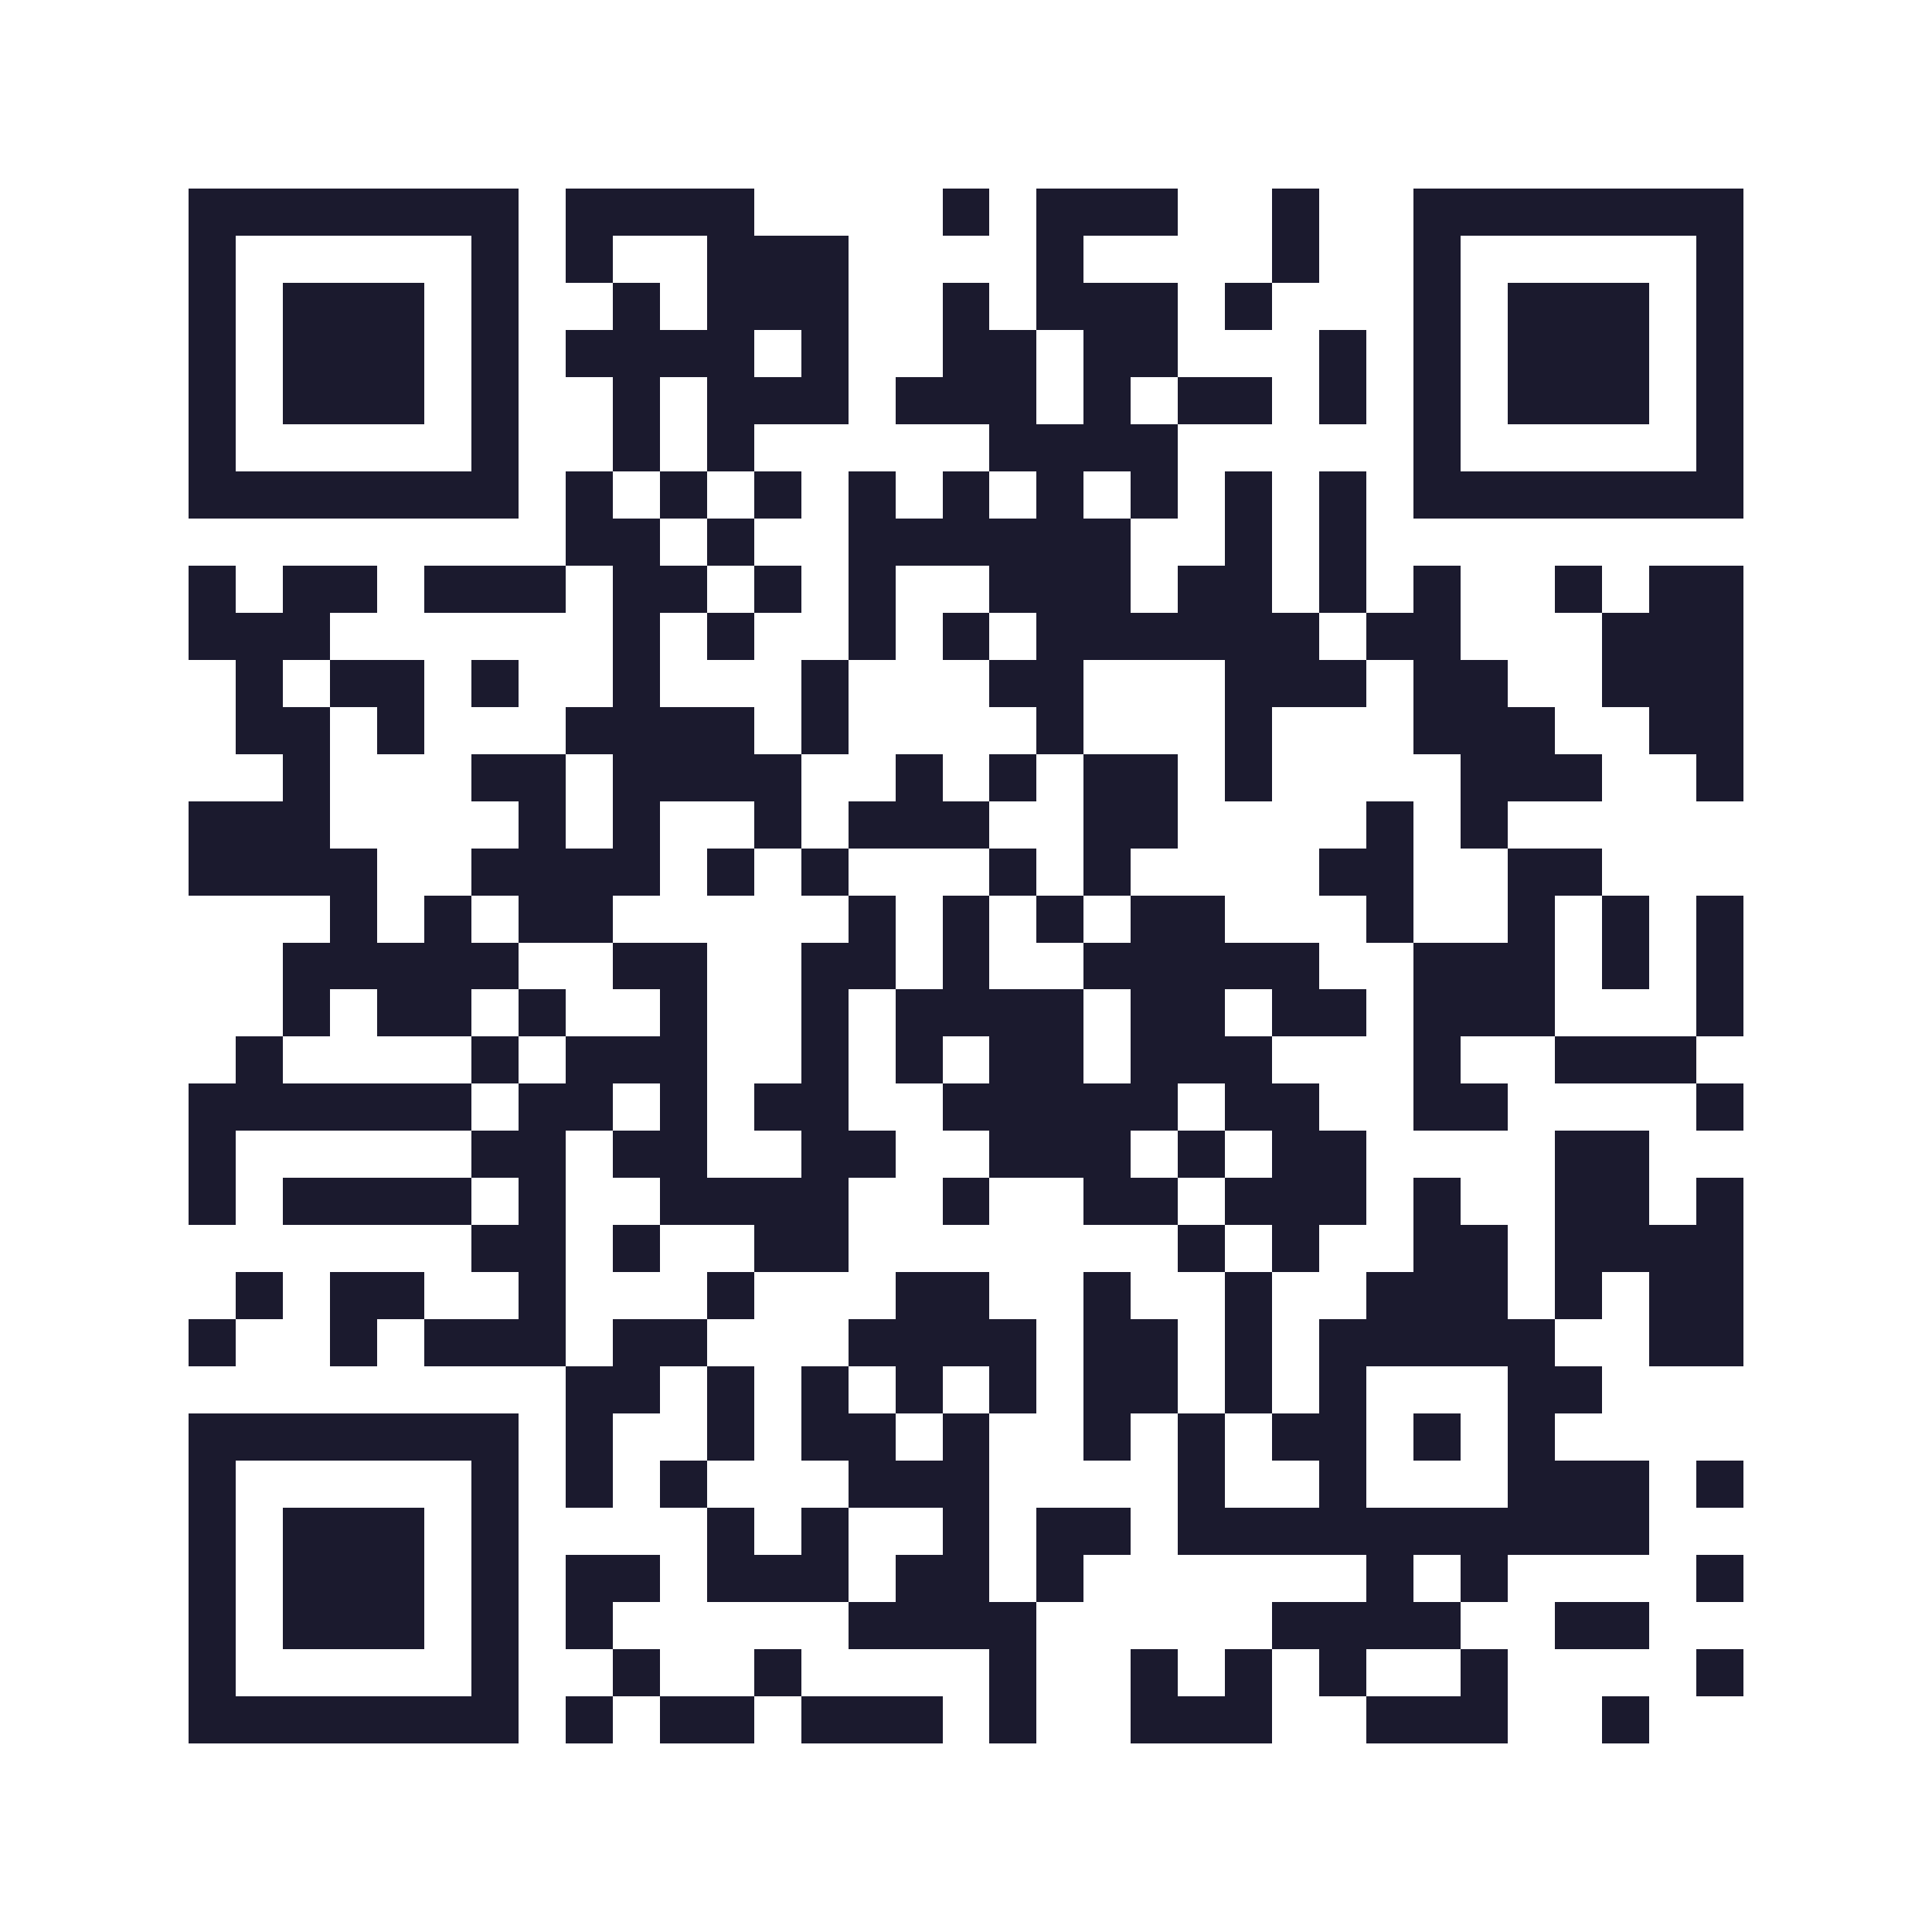
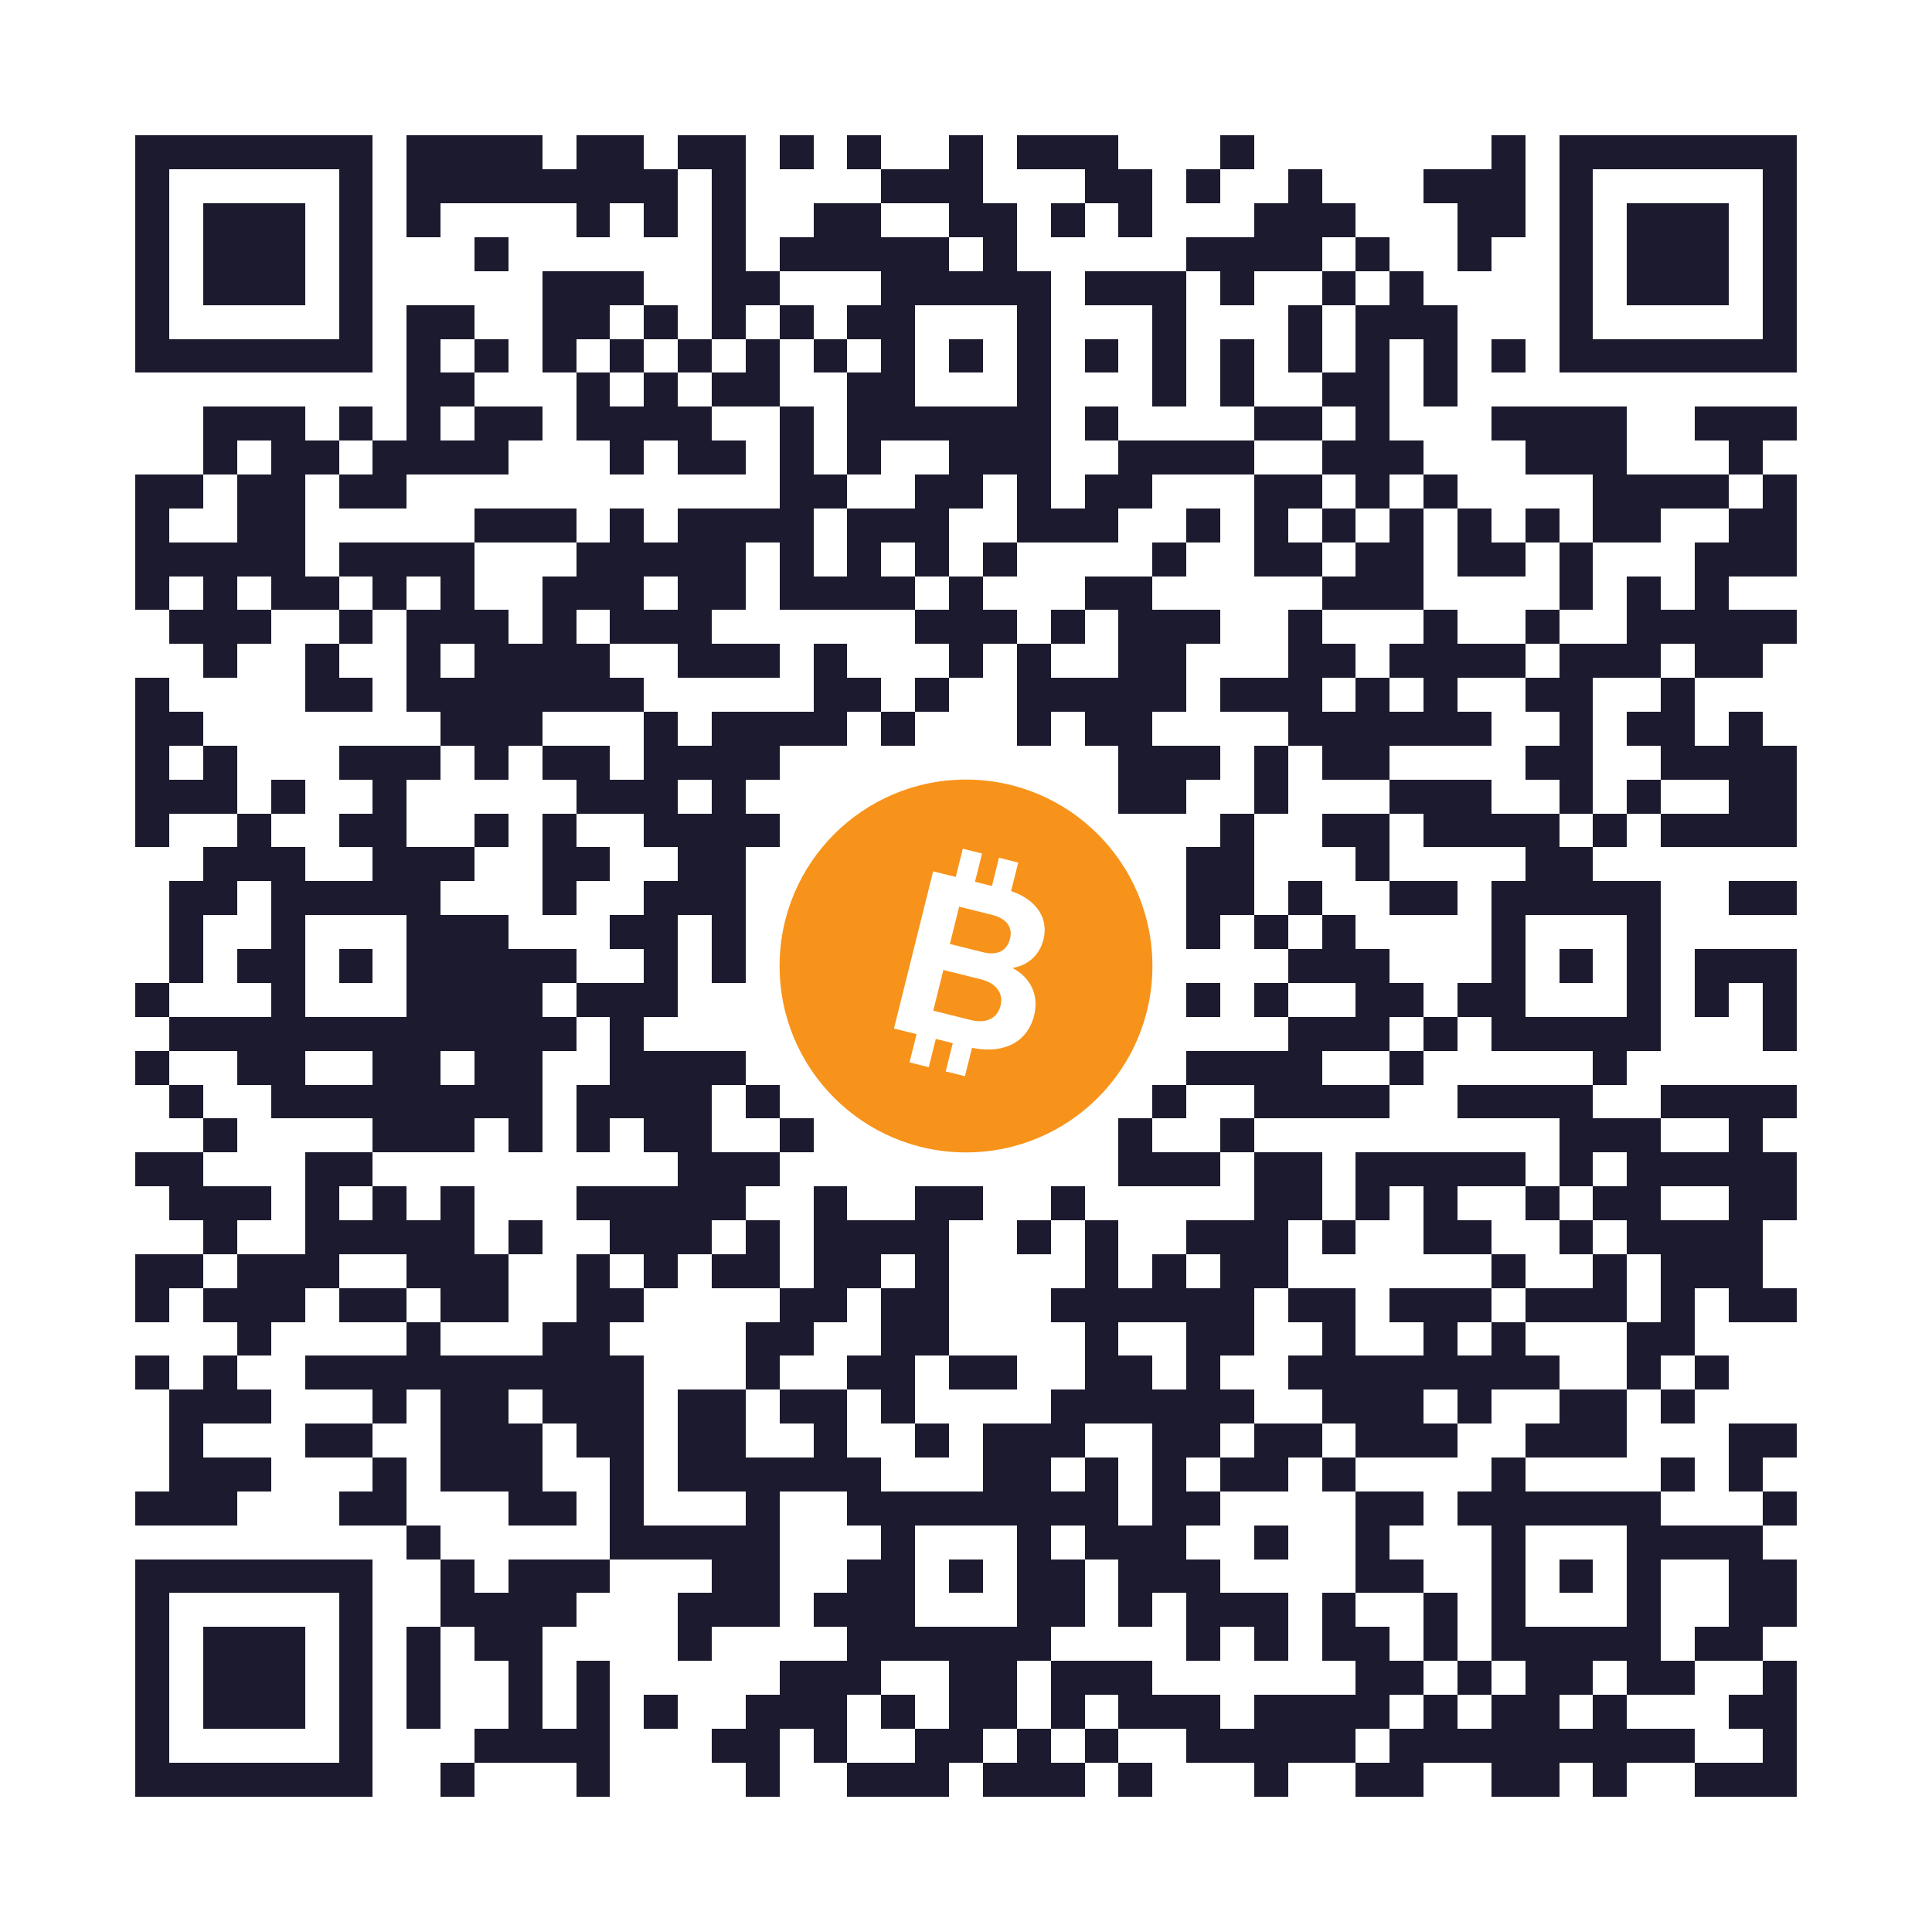
- <svg xmlns="http://www.w3.org/2000/svg" viewBox="0 0 41 41" width="328" height="328" shape-rendering="crispEdges" role="img" aria-label="QR code: bc1pmuuq249apm4zs83kmgj2f444xjzdzu6amlc8j056h4mvx9l7wekqy2wgv6">
-   <rect width="41" height="41" fill="#fff" />
-   <path fill="#1b1a2e" d="M4 4h7v1h-7zM12 4h4v1h-4zM20 4h1v1h-1zM22 4h3v1h-3zM27 4h1v1h-1zM30 4h7v1h-7zM4 5h1v1h-1zM10 5h1v1h-1zM12 5h1v1h-1zM15 5h3v1h-3zM22 5h1v1h-1zM27 5h1v1h-1zM30 5h1v1h-1zM36 5h1v1h-1zM4 6h1v1h-1zM6 6h3v1h-3zM10 6h1v1h-1zM13 6h1v1h-1zM15 6h3v1h-3zM20 6h1v1h-1zM22 6h3v1h-3zM26 6h1v1h-1zM30 6h1v1h-1zM32 6h3v1h-3zM36 6h1v1h-1zM4 7h1v1h-1zM6 7h3v1h-3zM10 7h1v1h-1zM12 7h4v1h-4zM17 7h1v1h-1zM20 7h2v1h-2zM23 7h2v1h-2zM28 7h1v1h-1zM30 7h1v1h-1zM32 7h3v1h-3zM36 7h1v1h-1zM4 8h1v1h-1zM6 8h3v1h-3zM10 8h1v1h-1zM13 8h1v1h-1zM15 8h3v1h-3zM19 8h3v1h-3zM23 8h1v1h-1zM25 8h2v1h-2zM28 8h1v1h-1zM30 8h1v1h-1zM32 8h3v1h-3zM36 8h1v1h-1zM4 9h1v1h-1zM10 9h1v1h-1zM13 9h1v1h-1zM15 9h1v1h-1zM21 9h4v1h-4zM30 9h1v1h-1zM36 9h1v1h-1zM4 10h7v1h-7zM12 10h1v1h-1zM14 10h1v1h-1zM16 10h1v1h-1zM18 10h1v1h-1zM20 10h1v1h-1zM22 10h1v1h-1zM24 10h1v1h-1zM26 10h1v1h-1zM28 10h1v1h-1zM30 10h7v1h-7zM12 11h2v1h-2zM15 11h1v1h-1zM18 11h6v1h-6zM26 11h1v1h-1zM28 11h1v1h-1zM4 12h1v1h-1zM6 12h2v1h-2zM9 12h3v1h-3zM13 12h2v1h-2zM16 12h1v1h-1zM18 12h1v1h-1zM21 12h3v1h-3zM25 12h2v1h-2zM28 12h1v1h-1zM30 12h1v1h-1zM33 12h1v1h-1zM35 12h2v1h-2zM4 13h3v1h-3zM13 13h1v1h-1zM15 13h1v1h-1zM18 13h1v1h-1zM20 13h1v1h-1zM22 13h6v1h-6zM29 13h2v1h-2zM34 13h3v1h-3zM5 14h1v1h-1zM7 14h2v1h-2zM10 14h1v1h-1zM13 14h1v1h-1zM17 14h1v1h-1zM21 14h2v1h-2zM26 14h3v1h-3zM30 14h2v1h-2zM34 14h3v1h-3zM5 15h2v1h-2zM8 15h1v1h-1zM12 15h4v1h-4zM17 15h1v1h-1zM22 15h1v1h-1zM26 15h1v1h-1zM30 15h3v1h-3zM35 15h2v1h-2zM6 16h1v1h-1zM10 16h2v1h-2zM13 16h4v1h-4zM19 16h1v1h-1zM21 16h1v1h-1zM23 16h2v1h-2zM26 16h1v1h-1zM31 16h3v1h-3zM36 16h1v1h-1zM4 17h3v1h-3zM11 17h1v1h-1zM13 17h1v1h-1zM16 17h1v1h-1zM18 17h3v1h-3zM23 17h2v1h-2zM29 17h1v1h-1zM31 17h1v1h-1zM4 18h4v1h-4zM10 18h4v1h-4zM15 18h1v1h-1zM17 18h1v1h-1zM21 18h1v1h-1zM23 18h1v1h-1zM28 18h2v1h-2zM32 18h2v1h-2zM7 19h1v1h-1zM9 19h1v1h-1zM11 19h2v1h-2zM18 19h1v1h-1zM20 19h1v1h-1zM22 19h1v1h-1zM24 19h2v1h-2zM29 19h1v1h-1zM32 19h1v1h-1zM34 19h1v1h-1zM36 19h1v1h-1zM6 20h5v1h-5zM13 20h2v1h-2zM17 20h2v1h-2zM20 20h1v1h-1zM23 20h5v1h-5zM30 20h3v1h-3zM34 20h1v1h-1zM36 20h1v1h-1zM6 21h1v1h-1zM8 21h2v1h-2zM11 21h1v1h-1zM14 21h1v1h-1zM17 21h1v1h-1zM19 21h4v1h-4zM24 21h2v1h-2zM27 21h2v1h-2zM30 21h3v1h-3zM36 21h1v1h-1zM5 22h1v1h-1zM10 22h1v1h-1zM12 22h3v1h-3zM17 22h1v1h-1zM19 22h1v1h-1zM21 22h2v1h-2zM24 22h3v1h-3zM30 22h1v1h-1zM33 22h3v1h-3zM4 23h6v1h-6zM11 23h2v1h-2zM14 23h1v1h-1zM16 23h2v1h-2zM20 23h5v1h-5zM26 23h2v1h-2zM30 23h2v1h-2zM36 23h1v1h-1zM4 24h1v1h-1zM10 24h2v1h-2zM13 24h2v1h-2zM17 24h2v1h-2zM21 24h3v1h-3zM25 24h1v1h-1zM27 24h2v1h-2zM33 24h2v1h-2zM4 25h1v1h-1zM6 25h4v1h-4zM11 25h1v1h-1zM14 25h4v1h-4zM20 25h1v1h-1zM23 25h2v1h-2zM26 25h3v1h-3zM30 25h1v1h-1zM33 25h2v1h-2zM36 25h1v1h-1zM10 26h2v1h-2zM13 26h1v1h-1zM16 26h2v1h-2zM25 26h1v1h-1zM27 26h1v1h-1zM30 26h2v1h-2zM33 26h4v1h-4zM5 27h1v1h-1zM7 27h2v1h-2zM11 27h1v1h-1zM15 27h1v1h-1zM19 27h2v1h-2zM23 27h1v1h-1zM26 27h1v1h-1zM29 27h3v1h-3zM33 27h1v1h-1zM35 27h2v1h-2zM4 28h1v1h-1zM7 28h1v1h-1zM9 28h3v1h-3zM13 28h2v1h-2zM18 28h4v1h-4zM23 28h2v1h-2zM26 28h1v1h-1zM28 28h5v1h-5zM35 28h2v1h-2zM12 29h2v1h-2zM15 29h1v1h-1zM17 29h1v1h-1zM19 29h1v1h-1zM21 29h1v1h-1zM23 29h2v1h-2zM26 29h1v1h-1zM28 29h1v1h-1zM32 29h2v1h-2zM4 30h7v1h-7zM12 30h1v1h-1zM15 30h1v1h-1zM17 30h2v1h-2zM20 30h1v1h-1zM23 30h1v1h-1zM25 30h1v1h-1zM27 30h2v1h-2zM30 30h1v1h-1zM32 30h1v1h-1zM4 31h1v1h-1zM10 31h1v1h-1zM12 31h1v1h-1zM14 31h1v1h-1zM18 31h3v1h-3zM25 31h1v1h-1zM28 31h1v1h-1zM32 31h3v1h-3zM36 31h1v1h-1zM4 32h1v1h-1zM6 32h3v1h-3zM10 32h1v1h-1zM15 32h1v1h-1zM17 32h1v1h-1zM20 32h1v1h-1zM22 32h2v1h-2zM25 32h10v1h-10zM4 33h1v1h-1zM6 33h3v1h-3zM10 33h1v1h-1zM12 33h2v1h-2zM15 33h3v1h-3zM19 33h2v1h-2zM22 33h1v1h-1zM29 33h1v1h-1zM31 33h1v1h-1zM36 33h1v1h-1zM4 34h1v1h-1zM6 34h3v1h-3zM10 34h1v1h-1zM12 34h1v1h-1zM18 34h4v1h-4zM27 34h4v1h-4zM33 34h2v1h-2zM4 35h1v1h-1zM10 35h1v1h-1zM13 35h1v1h-1zM16 35h1v1h-1zM21 35h1v1h-1zM24 35h1v1h-1zM26 35h1v1h-1zM28 35h1v1h-1zM31 35h1v1h-1zM36 35h1v1h-1zM4 36h7v1h-7zM12 36h1v1h-1zM14 36h2v1h-2zM17 36h3v1h-3zM21 36h1v1h-1zM24 36h3v1h-3zM29 36h3v1h-3zM34 36h1v1h-1z" />
+ <svg xmlns="http://www.w3.org/2000/svg" viewBox="0 0 57 57" width="456" height="456" role="img" aria-label="QR code: bitcoin:bc1pmuuq249apm4zs83kmgj2f444xjzdzu6amlc8j056h4mvx9l7wekqy2wgv6">
+   <rect width="57" height="57" fill="#fff" />
+   <path shape-rendering="crispEdges" fill="#1b1a2e" d="M4 4h7v1h-7zM12 4h4v1h-4zM17 4h2v1h-2zM20 4h2v1h-2zM23 4h1v1h-1zM25 4h1v1h-1zM28 4h1v1h-1zM30 4h3v1h-3zM36 4h1v1h-1zM44 4h1v1h-1zM46 4h7v1h-7zM4 5h1v1h-1zM10 5h1v1h-1zM12 5h8v1h-8zM21 5h1v1h-1zM26 5h3v1h-3zM32 5h2v1h-2zM35 5h1v1h-1zM38 5h1v1h-1zM42 5h3v1h-3zM46 5h1v1h-1zM52 5h1v1h-1zM4 6h1v1h-1zM6 6h3v1h-3zM10 6h1v1h-1zM12 6h1v1h-1zM17 6h1v1h-1zM19 6h1v1h-1zM21 6h1v1h-1zM24 6h2v1h-2zM28 6h2v1h-2zM31 6h1v1h-1zM33 6h1v1h-1zM37 6h3v1h-3zM43 6h2v1h-2zM46 6h1v1h-1zM48 6h3v1h-3zM52 6h1v1h-1zM4 7h1v1h-1zM6 7h3v1h-3zM10 7h1v1h-1zM14 7h1v1h-1zM21 7h1v1h-1zM23 7h5v1h-5zM29 7h1v1h-1zM35 7h4v1h-4zM40 7h1v1h-1zM43 7h1v1h-1zM46 7h1v1h-1zM48 7h3v1h-3zM52 7h1v1h-1zM4 8h1v1h-1zM6 8h3v1h-3zM10 8h1v1h-1zM16 8h3v1h-3zM21 8h2v1h-2zM26 8h5v1h-5zM32 8h3v1h-3zM36 8h1v1h-1zM39 8h1v1h-1zM41 8h1v1h-1zM46 8h1v1h-1zM48 8h3v1h-3zM52 8h1v1h-1zM4 9h1v1h-1zM10 9h1v1h-1zM12 9h2v1h-2zM16 9h2v1h-2zM19 9h1v1h-1zM21 9h1v1h-1zM23 9h1v1h-1zM25 9h2v1h-2zM30 9h1v1h-1zM34 9h1v1h-1zM38 9h1v1h-1zM40 9h3v1h-3zM46 9h1v1h-1zM52 9h1v1h-1zM4 10h7v1h-7zM12 10h1v1h-1zM14 10h1v1h-1zM16 10h1v1h-1zM18 10h1v1h-1zM20 10h1v1h-1zM22 10h1v1h-1zM24 10h1v1h-1zM26 10h1v1h-1zM28 10h1v1h-1zM30 10h1v1h-1zM32 10h1v1h-1zM34 10h1v1h-1zM36 10h1v1h-1zM38 10h1v1h-1zM40 10h1v1h-1zM42 10h1v1h-1zM44 10h1v1h-1zM46 10h7v1h-7zM12 11h2v1h-2zM17 11h1v1h-1zM19 11h1v1h-1zM21 11h2v1h-2zM25 11h2v1h-2zM30 11h1v1h-1zM34 11h1v1h-1zM36 11h1v1h-1zM39 11h2v1h-2zM42 11h1v1h-1zM6 12h3v1h-3zM10 12h1v1h-1zM12 12h1v1h-1zM14 12h2v1h-2zM17 12h4v1h-4zM23 12h1v1h-1zM25 12h6v1h-6zM32 12h1v1h-1zM37 12h2v1h-2zM40 12h1v1h-1zM44 12h4v1h-4zM50 12h3v1h-3zM6 13h1v1h-1zM8 13h2v1h-2zM11 13h4v1h-4zM18 13h1v1h-1zM20 13h2v1h-2zM23 13h1v1h-1zM25 13h1v1h-1zM28 13h3v1h-3zM33 13h4v1h-4zM39 13h3v1h-3zM45 13h3v1h-3zM51 13h1v1h-1zM4 14h2v1h-2zM7 14h2v1h-2zM10 14h2v1h-2zM23 14h2v1h-2zM27 14h2v1h-2zM30 14h1v1h-1zM32 14h2v1h-2zM37 14h2v1h-2zM40 14h1v1h-1zM42 14h1v1h-1zM47 14h4v1h-4zM52 14h1v1h-1zM4 15h1v1h-1zM7 15h2v1h-2zM14 15h3v1h-3zM18 15h1v1h-1zM20 15h4v1h-4zM25 15h3v1h-3zM30 15h3v1h-3zM35 15h1v1h-1zM37 15h1v1h-1zM39 15h1v1h-1zM41 15h1v1h-1zM43 15h1v1h-1zM45 15h1v1h-1zM47 15h2v1h-2zM51 15h2v1h-2zM4 16h5v1h-5zM10 16h4v1h-4zM17 16h5v1h-5zM23 16h1v1h-1zM25 16h1v1h-1zM27 16h1v1h-1zM29 16h1v1h-1zM34 16h1v1h-1zM37 16h2v1h-2zM40 16h2v1h-2zM43 16h2v1h-2zM46 16h1v1h-1zM50 16h3v1h-3zM4 17h1v1h-1zM6 17h1v1h-1zM8 17h2v1h-2zM11 17h1v1h-1zM13 17h1v1h-1zM16 17h3v1h-3zM20 17h2v1h-2zM23 17h4v1h-4zM28 17h1v1h-1zM32 17h2v1h-2zM39 17h3v1h-3zM46 17h1v1h-1zM48 17h1v1h-1zM50 17h1v1h-1zM5 18h3v1h-3zM10 18h1v1h-1zM12 18h3v1h-3zM16 18h1v1h-1zM18 18h3v1h-3zM27 18h3v1h-3zM31 18h1v1h-1zM33 18h3v1h-3zM38 18h1v1h-1zM42 18h1v1h-1zM45 18h1v1h-1zM48 18h5v1h-5zM6 19h1v1h-1zM9 19h1v1h-1zM12 19h1v1h-1zM14 19h4v1h-4zM20 19h3v1h-3zM24 19h1v1h-1zM28 19h1v1h-1zM30 19h1v1h-1zM33 19h2v1h-2zM38 19h2v1h-2zM41 19h4v1h-4zM46 19h3v1h-3zM50 19h2v1h-2zM4 20h1v1h-1zM9 20h2v1h-2zM12 20h7v1h-7zM24 20h2v1h-2zM27 20h1v1h-1zM30 20h5v1h-5zM36 20h3v1h-3zM40 20h1v1h-1zM42 20h1v1h-1zM45 20h2v1h-2zM49 20h1v1h-1zM4 21h2v1h-2zM13 21h3v1h-3zM19 21h1v1h-1zM21 21h4v1h-4zM26 21h1v1h-1zM30 21h1v1h-1zM32 21h2v1h-2zM38 21h6v1h-6zM46 21h1v1h-1zM48 21h2v1h-2zM51 21h1v1h-1zM4 22h1v1h-1zM6 22h1v1h-1zM10 22h3v1h-3zM14 22h1v1h-1zM16 22h2v1h-2zM19 22h4v1h-4zM33 22h3v1h-3zM37 22h1v1h-1zM39 22h2v1h-2zM45 22h2v1h-2zM49 22h4v1h-4zM4 23h3v1h-3zM8 23h1v1h-1zM11 23h1v1h-1zM17 23h3v1h-3zM21 23h1v1h-1zM33 23h2v1h-2zM37 23h1v1h-1zM41 23h3v1h-3zM46 23h1v1h-1zM48 23h1v1h-1zM51 23h2v1h-2zM4 24h1v1h-1zM7 24h1v1h-1zM10 24h2v1h-2zM14 24h1v1h-1zM16 24h1v1h-1zM19 24h4v1h-4zM36 24h1v1h-1zM39 24h2v1h-2zM42 24h4v1h-4zM47 24h1v1h-1zM49 24h4v1h-4zM6 25h3v1h-3zM11 25h3v1h-3zM16 25h2v1h-2zM20 25h2v1h-2zM35 25h2v1h-2zM40 25h1v1h-1zM45 25h2v1h-2zM5 26h2v1h-2zM8 26h5v1h-5zM16 26h1v1h-1zM19 26h3v1h-3zM35 26h2v1h-2zM38 26h1v1h-1zM41 26h2v1h-2zM44 26h5v1h-5zM51 26h2v1h-2zM5 27h1v1h-1zM8 27h1v1h-1zM12 27h3v1h-3zM18 27h2v1h-2zM21 27h1v1h-1zM35 27h1v1h-1zM37 27h1v1h-1zM39 27h1v1h-1zM44 27h1v1h-1zM48 27h1v1h-1zM5 28h1v1h-1zM7 28h2v1h-2zM10 28h1v1h-1zM12 28h5v1h-5zM19 28h1v1h-1zM21 28h1v1h-1zM38 28h3v1h-3zM44 28h1v1h-1zM46 28h1v1h-1zM48 28h1v1h-1zM50 28h3v1h-3zM4 29h1v1h-1zM8 29h1v1h-1zM12 29h4v1h-4zM17 29h3v1h-3zM35 29h1v1h-1zM37 29h1v1h-1zM40 29h2v1h-2zM43 29h2v1h-2zM48 29h1v1h-1zM50 29h1v1h-1zM52 29h1v1h-1zM5 30h12v1h-12zM18 30h1v1h-1zM38 30h3v1h-3zM42 30h1v1h-1zM44 30h5v1h-5zM52 30h1v1h-1zM4 31h1v1h-1zM7 31h2v1h-2zM11 31h2v1h-2zM14 31h2v1h-2zM18 31h4v1h-4zM35 31h4v1h-4zM41 31h1v1h-1zM47 31h1v1h-1zM5 32h1v1h-1zM8 32h8v1h-8zM17 32h4v1h-4zM22 32h1v1h-1zM34 32h1v1h-1zM37 32h4v1h-4zM43 32h4v1h-4zM49 32h4v1h-4zM6 33h1v1h-1zM11 33h3v1h-3zM15 33h1v1h-1zM17 33h1v1h-1zM19 33h2v1h-2zM23 33h1v1h-1zM33 33h1v1h-1zM36 33h1v1h-1zM46 33h3v1h-3zM51 33h1v1h-1zM4 34h2v1h-2zM9 34h2v1h-2zM20 34h3v1h-3zM33 34h3v1h-3zM37 34h2v1h-2zM40 34h5v1h-5zM46 34h1v1h-1zM48 34h5v1h-5zM5 35h3v1h-3zM9 35h1v1h-1zM11 35h1v1h-1zM13 35h1v1h-1zM17 35h5v1h-5zM24 35h1v1h-1zM27 35h2v1h-2zM31 35h1v1h-1zM37 35h2v1h-2zM40 35h1v1h-1zM42 35h1v1h-1zM45 35h1v1h-1zM47 35h2v1h-2zM51 35h2v1h-2zM6 36h1v1h-1zM9 36h5v1h-5zM15 36h1v1h-1zM18 36h3v1h-3zM22 36h1v1h-1zM24 36h4v1h-4zM30 36h1v1h-1zM32 36h1v1h-1zM35 36h3v1h-3zM39 36h1v1h-1zM42 36h2v1h-2zM46 36h1v1h-1zM48 36h4v1h-4zM4 37h2v1h-2zM7 37h3v1h-3zM12 37h3v1h-3zM17 37h1v1h-1zM19 37h1v1h-1zM21 37h2v1h-2zM24 37h2v1h-2zM27 37h1v1h-1zM32 37h1v1h-1zM34 37h1v1h-1zM36 37h2v1h-2zM44 37h1v1h-1zM47 37h1v1h-1zM49 37h3v1h-3zM4 38h1v1h-1zM6 38h3v1h-3zM10 38h2v1h-2zM13 38h2v1h-2zM17 38h2v1h-2zM23 38h2v1h-2zM26 38h2v1h-2zM31 38h6v1h-6zM38 38h2v1h-2zM41 38h3v1h-3zM45 38h3v1h-3zM49 38h1v1h-1zM51 38h2v1h-2zM7 39h1v1h-1zM12 39h1v1h-1zM16 39h2v1h-2zM22 39h2v1h-2zM26 39h2v1h-2zM32 39h1v1h-1zM35 39h2v1h-2zM39 39h1v1h-1zM42 39h1v1h-1zM44 39h1v1h-1zM48 39h2v1h-2zM4 40h1v1h-1zM6 40h1v1h-1zM9 40h10v1h-10zM22 40h1v1h-1zM25 40h2v1h-2zM28 40h2v1h-2zM32 40h2v1h-2zM35 40h1v1h-1zM38 40h8v1h-8zM48 40h1v1h-1zM50 40h1v1h-1zM5 41h3v1h-3zM11 41h1v1h-1zM13 41h2v1h-2zM16 41h3v1h-3zM20 41h2v1h-2zM23 41h2v1h-2zM26 41h1v1h-1zM31 41h6v1h-6zM39 41h3v1h-3zM43 41h1v1h-1zM46 41h2v1h-2zM49 41h1v1h-1zM5 42h1v1h-1zM9 42h2v1h-2zM13 42h3v1h-3zM17 42h2v1h-2zM20 42h2v1h-2zM24 42h1v1h-1zM27 42h1v1h-1zM29 42h3v1h-3zM34 42h2v1h-2zM37 42h2v1h-2zM40 42h3v1h-3zM45 42h3v1h-3zM51 42h2v1h-2zM5 43h3v1h-3zM11 43h1v1h-1zM13 43h3v1h-3zM18 43h1v1h-1zM20 43h6v1h-6zM29 43h2v1h-2zM32 43h1v1h-1zM34 43h1v1h-1zM36 43h2v1h-2zM39 43h1v1h-1zM44 43h1v1h-1zM49 43h1v1h-1zM51 43h1v1h-1zM4 44h3v1h-3zM10 44h2v1h-2zM15 44h2v1h-2zM18 44h1v1h-1zM22 44h1v1h-1zM25 44h8v1h-8zM34 44h2v1h-2zM40 44h2v1h-2zM43 44h6v1h-6zM52 44h1v1h-1zM12 45h1v1h-1zM18 45h5v1h-5zM26 45h1v1h-1zM30 45h1v1h-1zM32 45h3v1h-3zM37 45h1v1h-1zM40 45h1v1h-1zM44 45h1v1h-1zM48 45h4v1h-4zM4 46h7v1h-7zM13 46h1v1h-1zM15 46h3v1h-3zM21 46h2v1h-2zM25 46h2v1h-2zM28 46h1v1h-1zM30 46h2v1h-2zM33 46h3v1h-3zM40 46h2v1h-2zM44 46h1v1h-1zM46 46h1v1h-1zM48 46h1v1h-1zM51 46h2v1h-2zM4 47h1v1h-1zM10 47h1v1h-1zM13 47h4v1h-4zM20 47h3v1h-3zM24 47h3v1h-3zM30 47h2v1h-2zM33 47h1v1h-1zM35 47h3v1h-3zM39 47h1v1h-1zM42 47h1v1h-1zM44 47h1v1h-1zM48 47h1v1h-1zM51 47h2v1h-2zM4 48h1v1h-1zM6 48h3v1h-3zM10 48h1v1h-1zM12 48h1v1h-1zM14 48h2v1h-2zM20 48h1v1h-1zM25 48h6v1h-6zM35 48h1v1h-1zM37 48h1v1h-1zM39 48h2v1h-2zM42 48h1v1h-1zM44 48h5v1h-5zM50 48h2v1h-2zM4 49h1v1h-1zM6 49h3v1h-3zM10 49h1v1h-1zM12 49h1v1h-1zM15 49h1v1h-1zM17 49h1v1h-1zM23 49h3v1h-3zM28 49h2v1h-2zM31 49h3v1h-3zM40 49h2v1h-2zM43 49h1v1h-1zM45 49h2v1h-2zM48 49h2v1h-2zM52 49h1v1h-1zM4 50h1v1h-1zM6 50h3v1h-3zM10 50h1v1h-1zM12 50h1v1h-1zM15 50h1v1h-1zM17 50h1v1h-1zM19 50h1v1h-1zM22 50h3v1h-3zM26 50h1v1h-1zM28 50h2v1h-2zM31 50h1v1h-1zM33 50h3v1h-3zM37 50h4v1h-4zM42 50h1v1h-1zM44 50h2v1h-2zM47 50h1v1h-1zM51 50h2v1h-2zM4 51h1v1h-1zM10 51h1v1h-1zM14 51h4v1h-4zM21 51h2v1h-2zM24 51h1v1h-1zM27 51h2v1h-2zM30 51h1v1h-1zM32 51h1v1h-1zM35 51h5v1h-5zM41 51h9v1h-9zM52 51h1v1h-1zM4 52h7v1h-7zM13 52h1v1h-1zM17 52h1v1h-1zM22 52h1v1h-1zM25 52h3v1h-3zM29 52h3v1h-3zM33 52h1v1h-1zM37 52h1v1h-1zM40 52h2v1h-2zM44 52h2v1h-2zM47 52h1v1h-1zM50 52h3v1h-3z" />
+   <svg x="23" y="23" width="11" height="11" viewBox="0 0 32 32">
+     <circle cx="16" cy="16" r="16" fill="#f7931a" />
+     <g transform="rotate(14 16 16)" fill="#fff">
+       <path fill-rule="evenodd" d="M11.3 8.8h6.3c2.6 0 4.3 1.3 4.3 3.4 0 1.4-.8 2.5-2 3 1.7.4 2.8 1.7 2.8 3.5 0 2.5-1.9 4-4.9 4h-6.5zm2.9 2.4v3.3h2.9c1.3 0 2-.6 2-1.7 0-1-.7-1.6-2-1.6zm0 5.6v3.6h3.3c1.4 0 2.2-.7 2.2-1.8s-.8-1.8-2.2-1.8z" />
+       <rect x="13.3" y="6.3" width="1.7" height="2.8" />
+       <rect x="16.5" y="6.3" width="1.7" height="2.8" />
+       <rect x="13.3" y="22.4" width="1.7" height="2.8" />
+       <rect x="16.5" y="22.4" width="1.7" height="2.8" />
+     </g>
+   </svg>
</svg>
